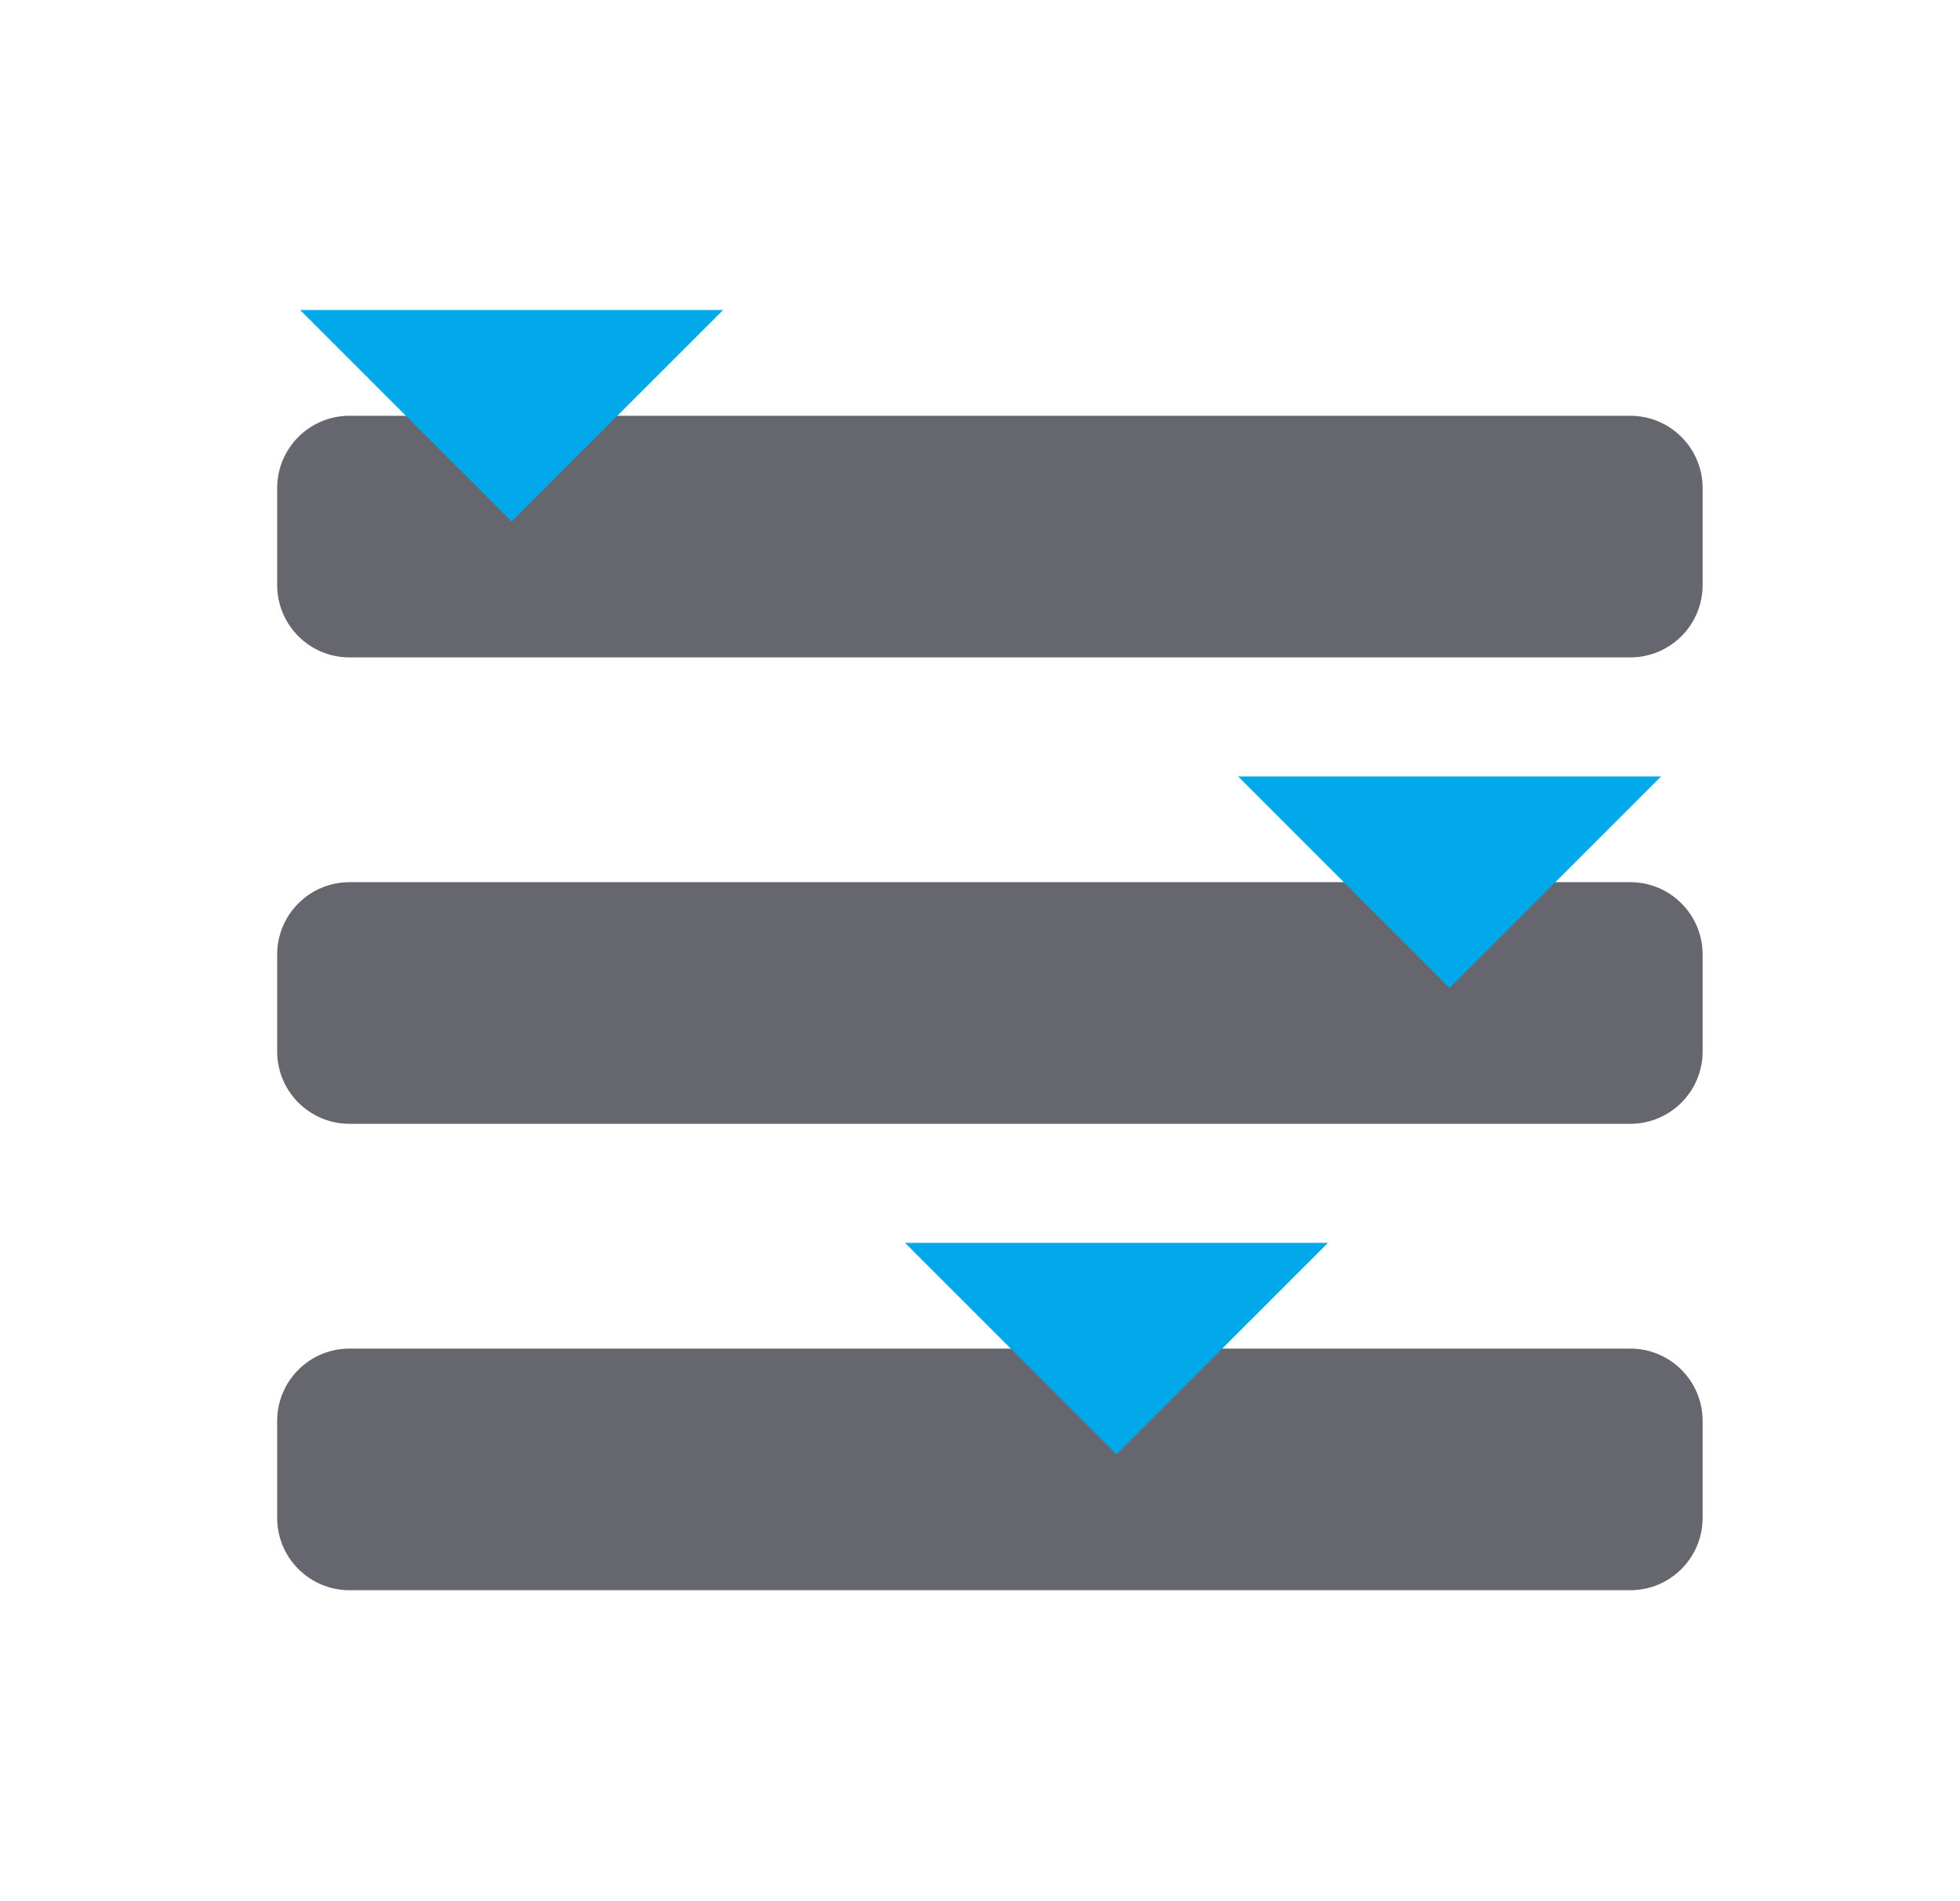
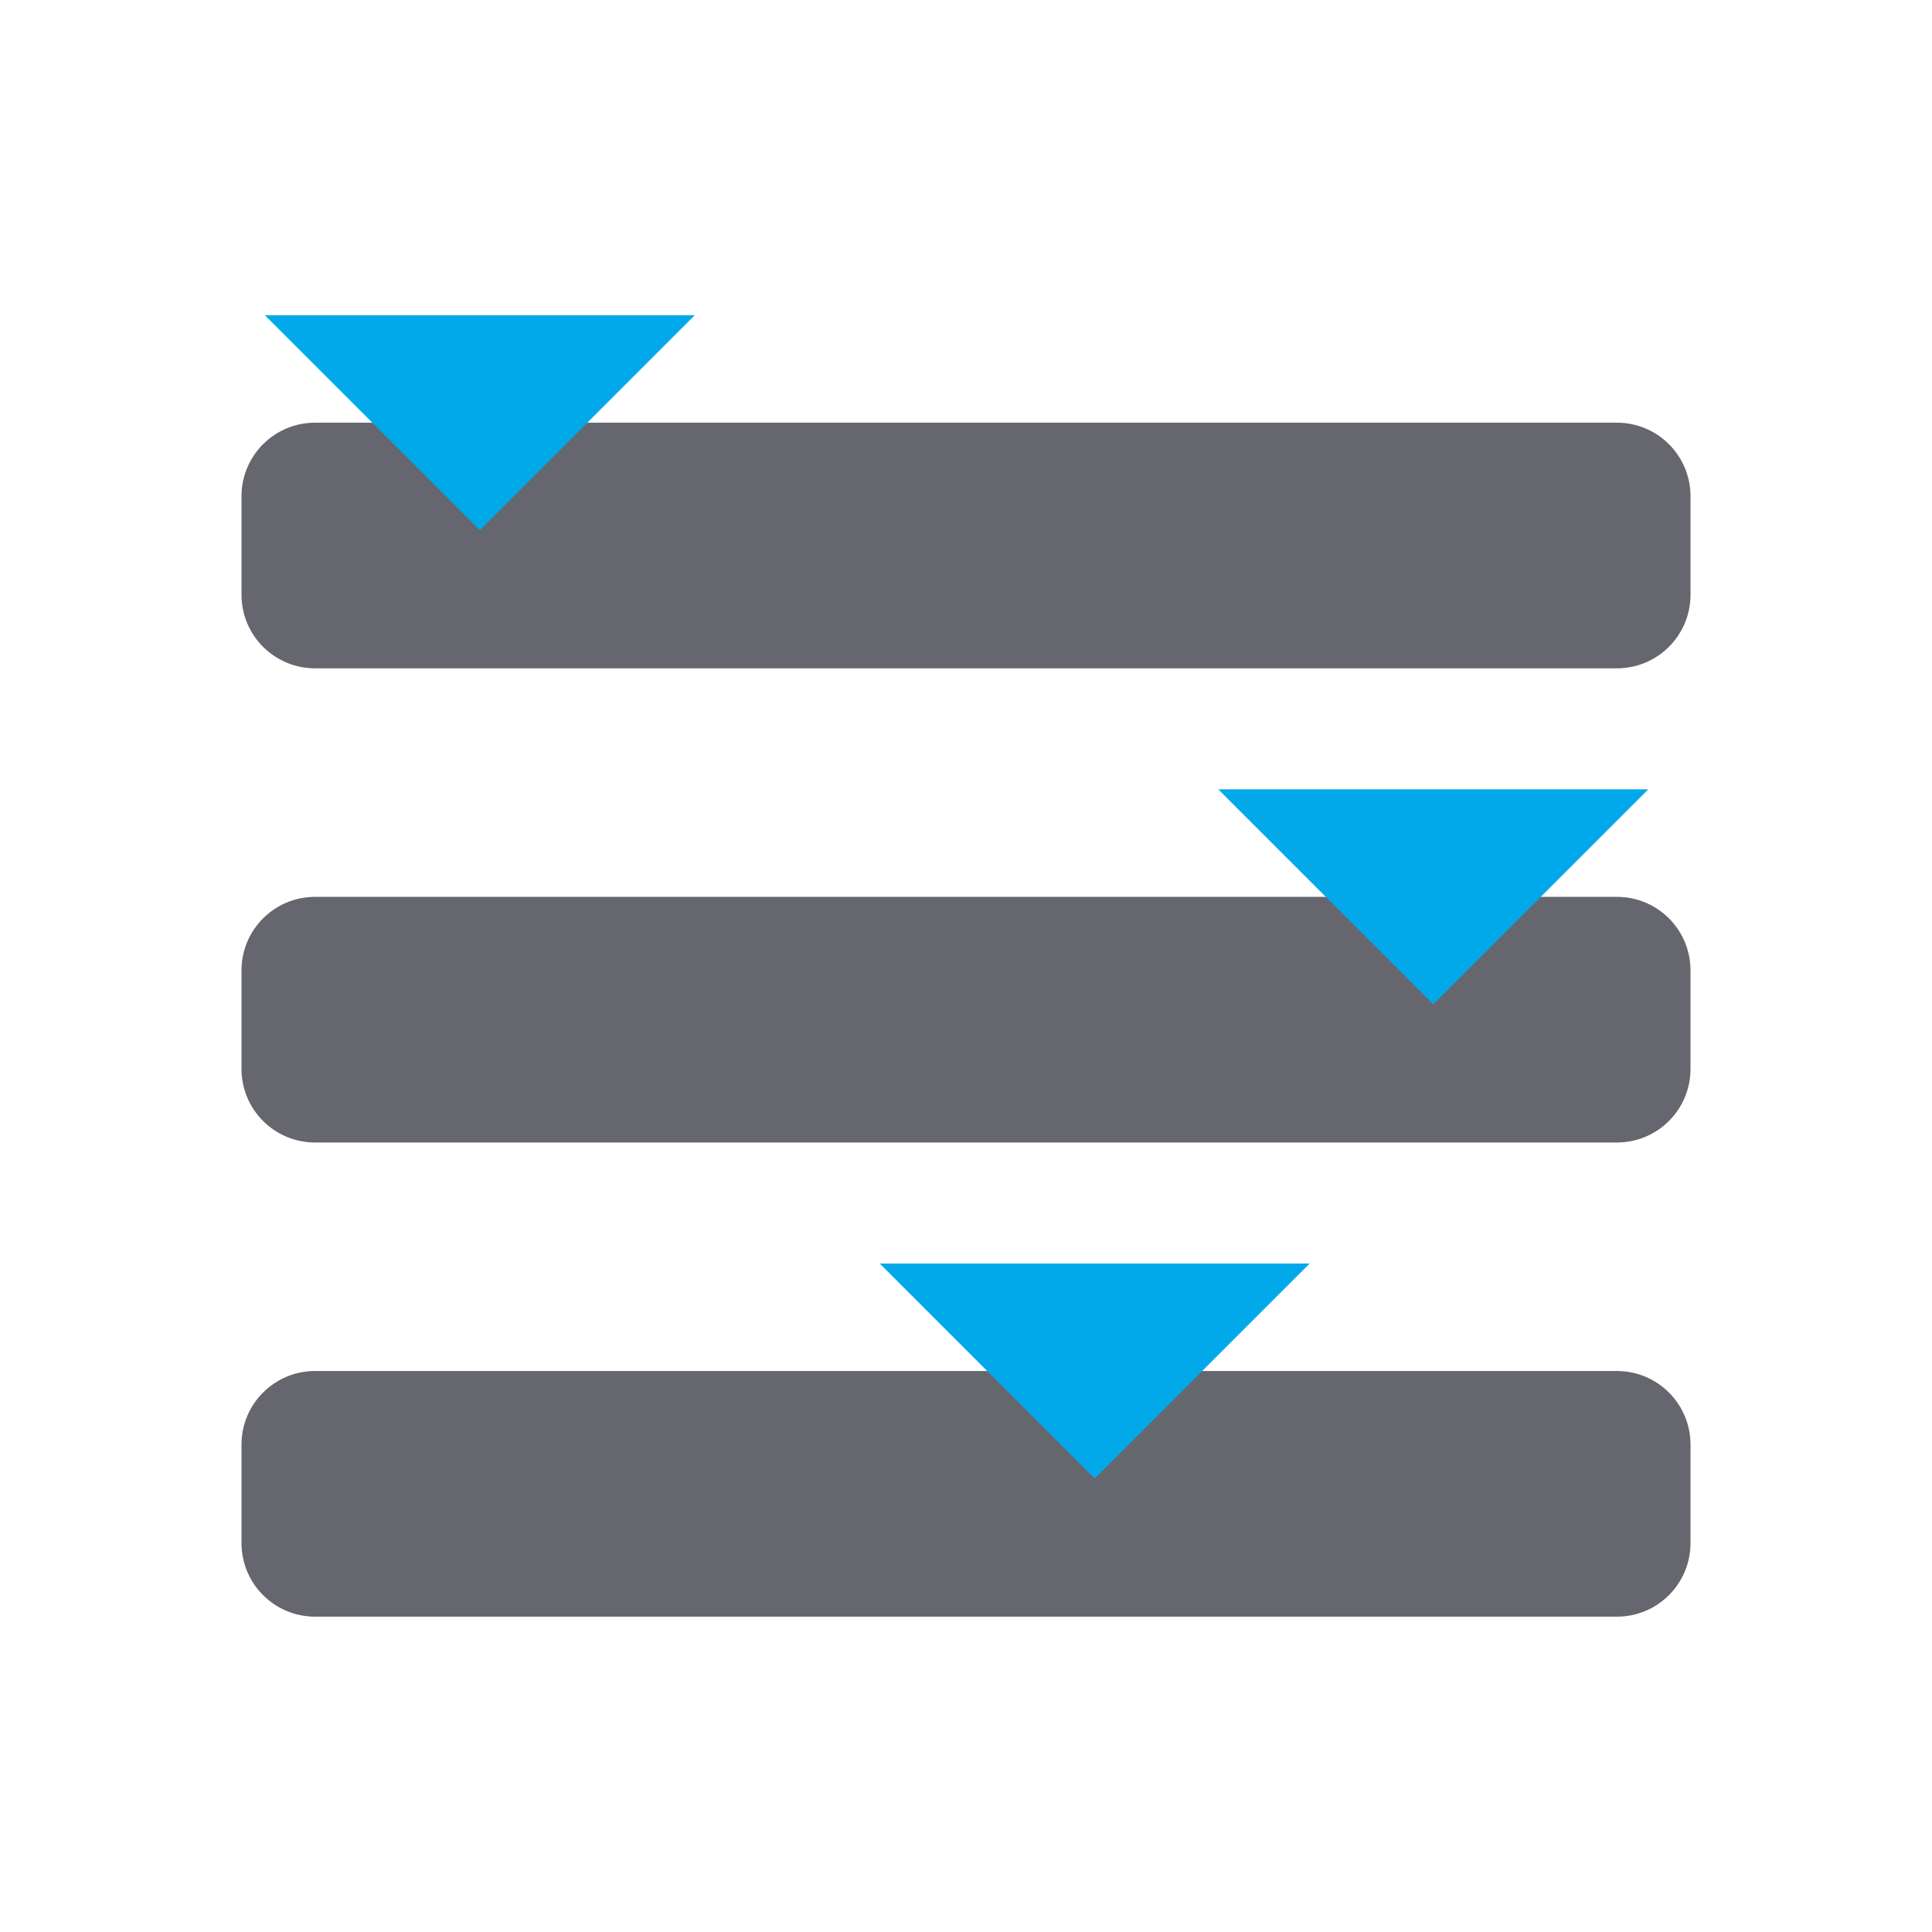
- <svg xmlns="http://www.w3.org/2000/svg" width="100%" height="100%" viewBox="0 0 33 32" version="1.1" xml:space="preserve" style="fill-rule:evenodd;clip-rule:evenodd;stroke-linejoin:round;stroke-miterlimit:2;">
-   <g transform="matrix(1,0,0,1,-80,0)">
-     <g id="light-components-SliderComponent" transform="matrix(0.451519,0,0,0.451519,80.6667,4.9738e-14)">
-       <rect x="0" y="0" width="70.872" height="70.866" style="fill:none;" />
-       <g id="Slider-Component" transform="matrix(0.952665,0,0,0.952665,1.51375,1.67724)">
-         <g id="Bar3">
-           <g transform="matrix(1,0,0,1,60.6732,60.4903)">
-             <path d="M0,-9.459L-50.131,-9.459C-51.695,-9.459 -52.963,-8.191 -52.963,-6.627L-52.963,-2.832C-52.963,-1.268 -51.695,0 -50.131,0L0,0C1.564,0 2.832,-1.268 2.832,-2.832L2.832,-6.627C2.832,-8.191 1.564,-9.459 0,-9.459" style="fill:rgb(102,102,110);fill-rule:nonzero;" />
-           </g>
-           <g transform="matrix(1,0,0,1,48.8422,55.171)">
-             <path d="M0,-8.279L-8.279,0L-16.557,-8.279L0,-8.279Z" style="fill:rgb(2,169,234);fill-rule:nonzero;" />
-           </g>
+ <svg xmlns="http://www.w3.org/2000/svg" width="100%" height="100%" viewBox="0 0 32 32" version="1.1" xml:space="preserve" style="fill-rule:evenodd;clip-rule:evenodd;stroke-linejoin:round;stroke-miterlimit:2;">
+   <g id="light-components-SliderComponent" transform="matrix(0.451519,0,0,0.451519,0,0)">
+     <rect x="0" y="0" width="70.872" height="70.866" style="fill:none;" />
+     <g id="Slider-Component" transform="matrix(0.952665,0,0,0.952665,1.51375,1.67724)">
+       <g id="Bar3">
+         <g transform="matrix(1,0,0,1,60.6732,60.4903)">
+           <path d="M0,-9.459L-50.131,-9.459C-51.695,-9.459 -52.963,-8.191 -52.963,-6.627L-52.963,-2.832C-52.963,-1.268 -51.695,0 -50.131,0L0,0C1.564,0 2.832,-1.268 2.832,-2.832L2.832,-6.627C2.832,-8.191 1.564,-9.459 0,-9.459" style="fill:rgb(102,102,110);fill-rule:nonzero;" />
        </g>
-         <g id="Bar2">
-           <g transform="matrix(1,0,0,1,60.6732,42.2322)">
-             <path d="M0,-9.459L-50.131,-9.459C-51.695,-9.459 -52.963,-8.191 -52.963,-6.627L-52.963,-2.832C-52.963,-1.268 -51.695,0 -50.131,0L0,0C1.564,0 2.832,-1.268 2.832,-2.832L2.832,-6.627C2.832,-8.191 1.564,-9.459 0,-9.459" style="fill:rgb(102,102,110);fill-rule:nonzero;" />
-           </g>
-           <g transform="matrix(1,0,0,1,61.8792,36.9129)">
-             <path d="M0,-8.279L-8.279,0L-16.557,-8.279L0,-8.279Z" style="fill:rgb(2,169,234);fill-rule:nonzero;" />
-           </g>
+         <g transform="matrix(1,0,0,1,48.8422,55.171)">
+           <path d="M0,-8.279L-8.279,0L-16.557,-8.279L0,-8.279Z" style="fill:rgb(2,169,234);fill-rule:nonzero;" />
        </g>
-         <g id="Bar1">
-           <g transform="matrix(1,0,0,1,60.6732,23.9741)">
-             <path d="M0,-9.459L-50.131,-9.459C-51.695,-9.459 -52.963,-8.191 -52.963,-6.627L-52.963,-2.832C-52.963,-1.268 -51.695,0 -50.131,0L0,0C1.564,0 2.832,-1.268 2.832,-2.832L2.832,-6.627C2.832,-8.191 1.564,-9.459 0,-9.459" style="fill:rgb(102,102,110);fill-rule:nonzero;" />
-           </g>
-           <g transform="matrix(1,0,0,1,25.1656,18.6548)">
-             <path d="M0,-8.279L-8.279,0L-16.557,-8.279L0,-8.279Z" style="fill:rgb(2,169,234);fill-rule:nonzero;" />
-           </g>
+       </g>
+       <g id="Bar2">
+         <g transform="matrix(1,0,0,1,60.6732,42.2322)">
+           <path d="M0,-9.459L-50.131,-9.459C-51.695,-9.459 -52.963,-8.191 -52.963,-6.627L-52.963,-2.832C-52.963,-1.268 -51.695,0 -50.131,0L0,0C1.564,0 2.832,-1.268 2.832,-2.832L2.832,-6.627C2.832,-8.191 1.564,-9.459 0,-9.459" style="fill:rgb(102,102,110);fill-rule:nonzero;" />
+         </g>
+         <g transform="matrix(1,0,0,1,61.8792,36.9129)">
+           <path d="M0,-8.279L-8.279,0L-16.557,-8.279L0,-8.279Z" style="fill:rgb(2,169,234);fill-rule:nonzero;" />
+         </g>
+       </g>
+       <g id="Bar1">
+         <g transform="matrix(1,0,0,1,60.6732,23.9741)">
+           <path d="M0,-9.459L-50.131,-9.459C-51.695,-9.459 -52.963,-8.191 -52.963,-6.627L-52.963,-2.832C-52.963,-1.268 -51.695,0 -50.131,0L0,0C1.564,0 2.832,-1.268 2.832,-2.832L2.832,-6.627C2.832,-8.191 1.564,-9.459 0,-9.459" style="fill:rgb(102,102,110);fill-rule:nonzero;" />
+         </g>
+         <g transform="matrix(1,0,0,1,25.1656,18.6548)">
+           <path d="M0,-8.279L-8.279,0L-16.557,-8.279L0,-8.279Z" style="fill:rgb(2,169,234);fill-rule:nonzero;" />
        </g>
      </g>
    </g>
  </g>
</svg>
